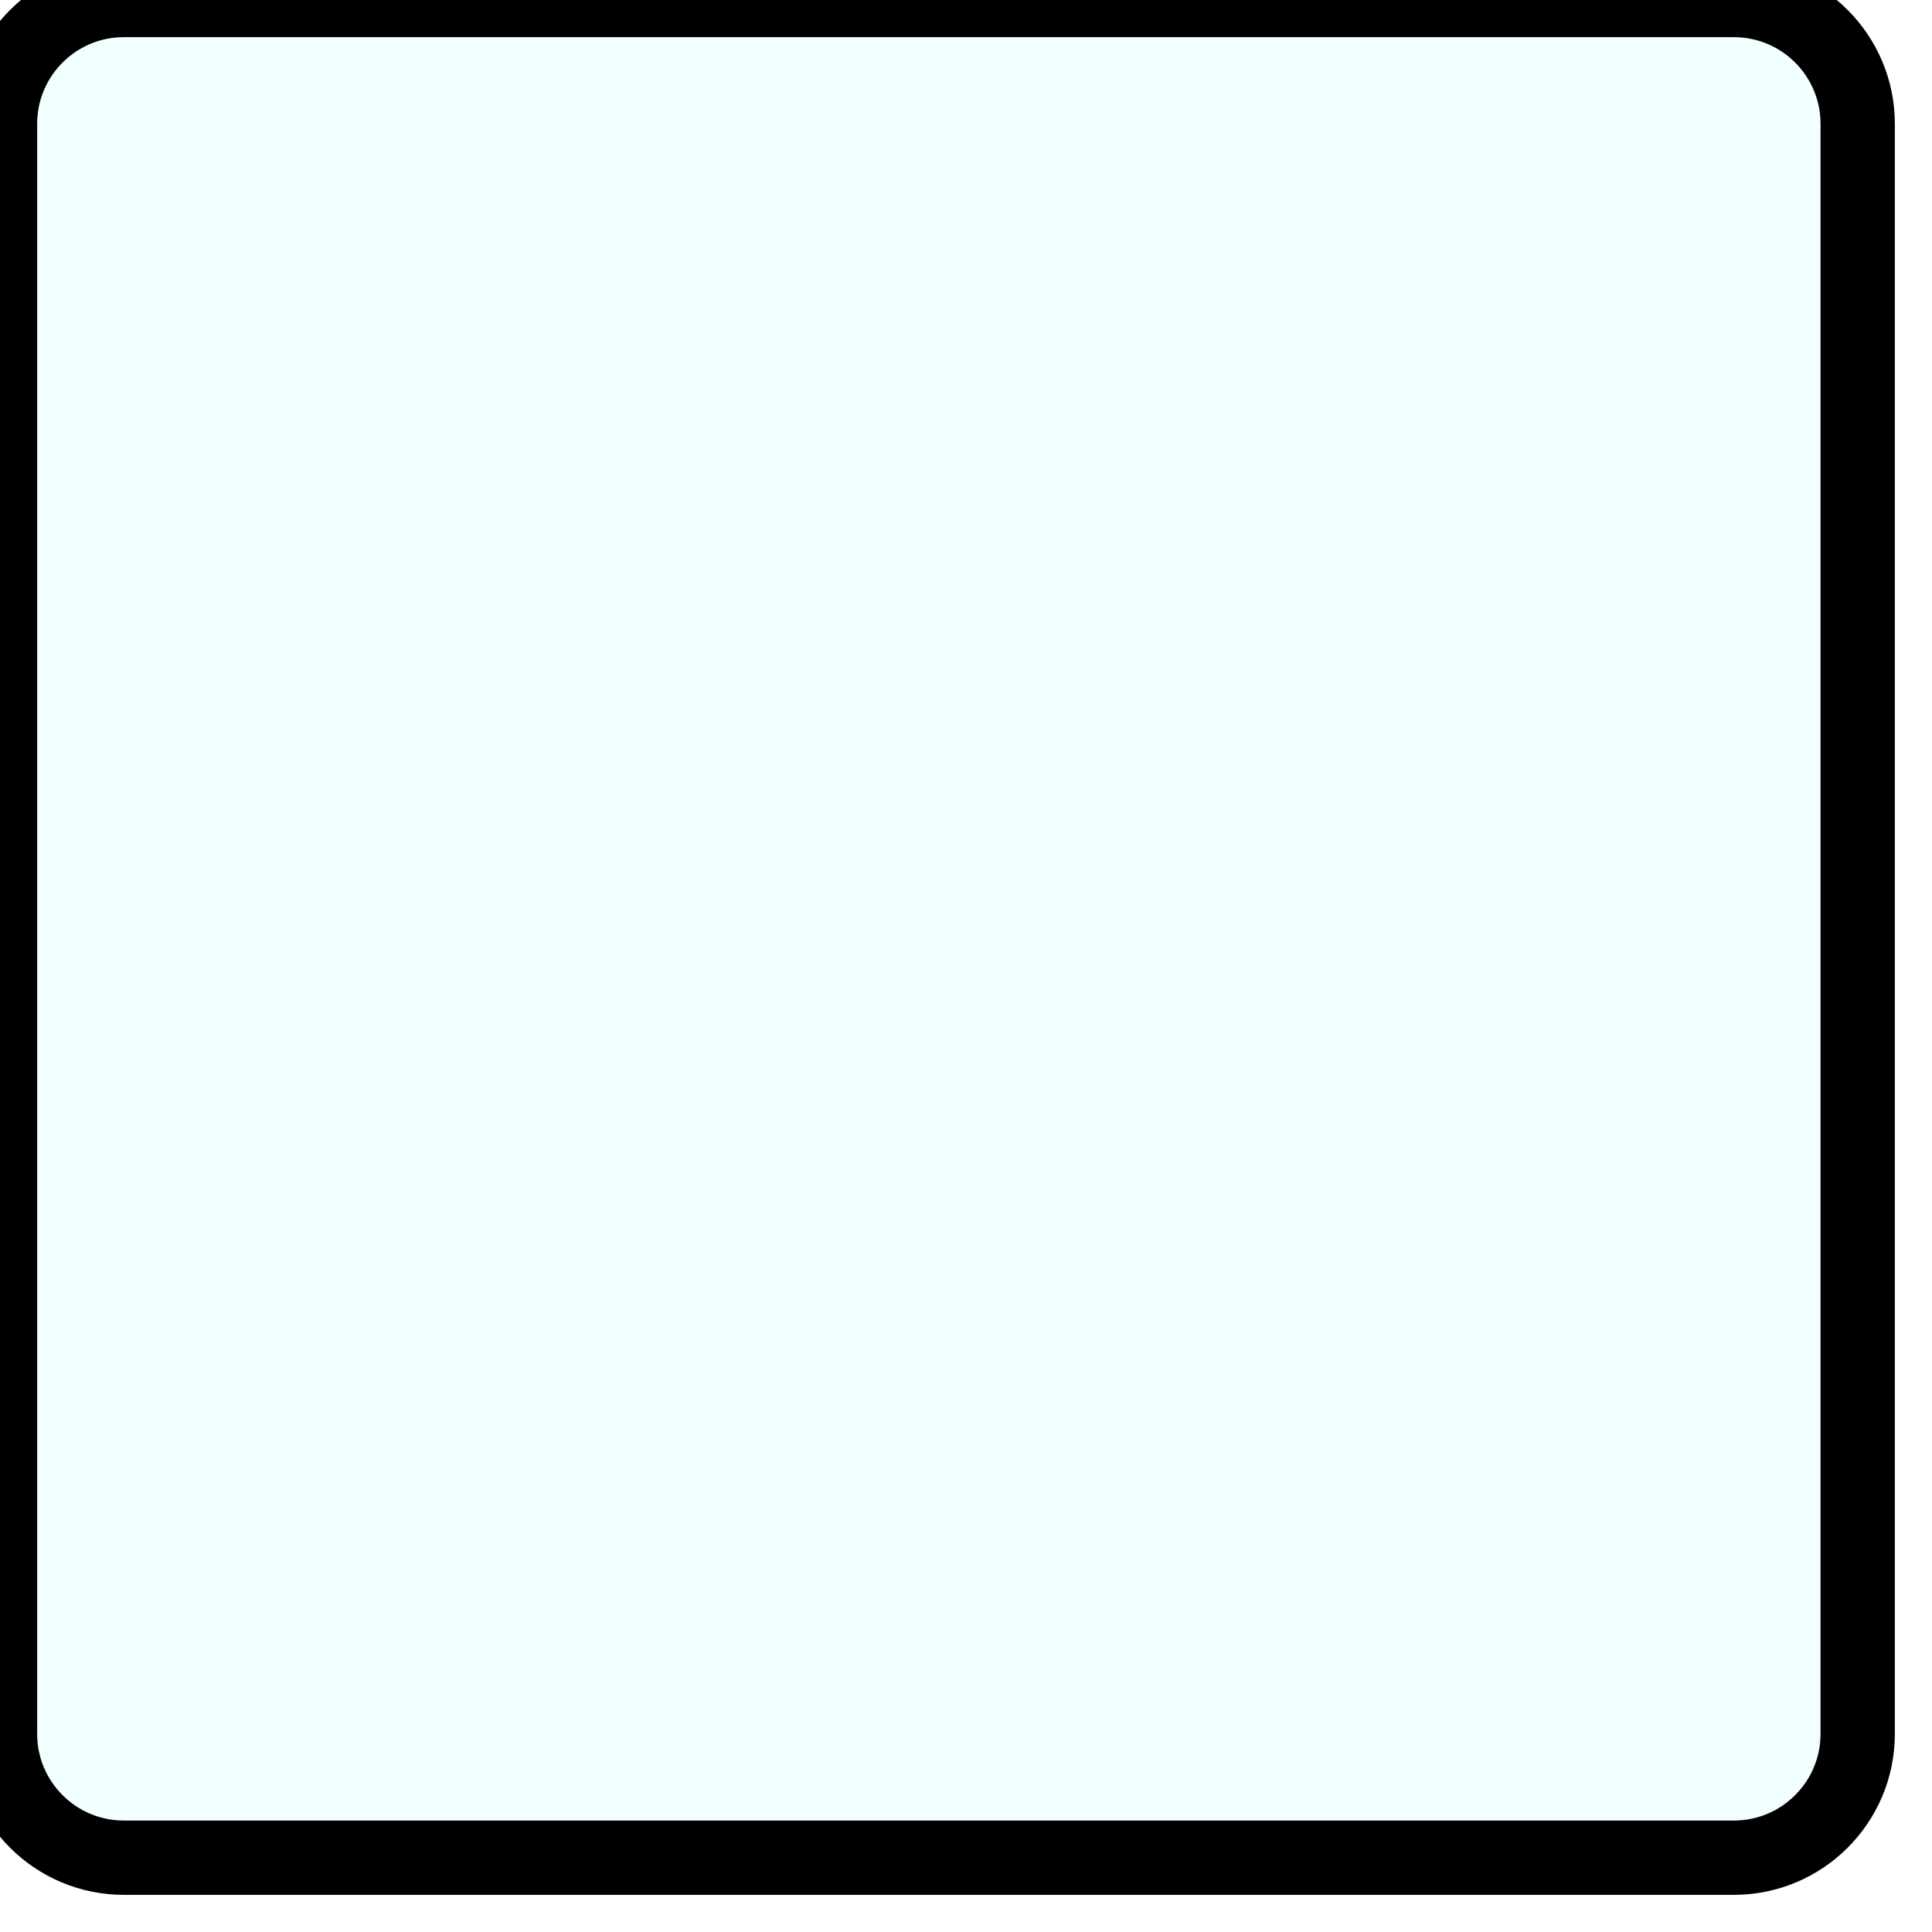
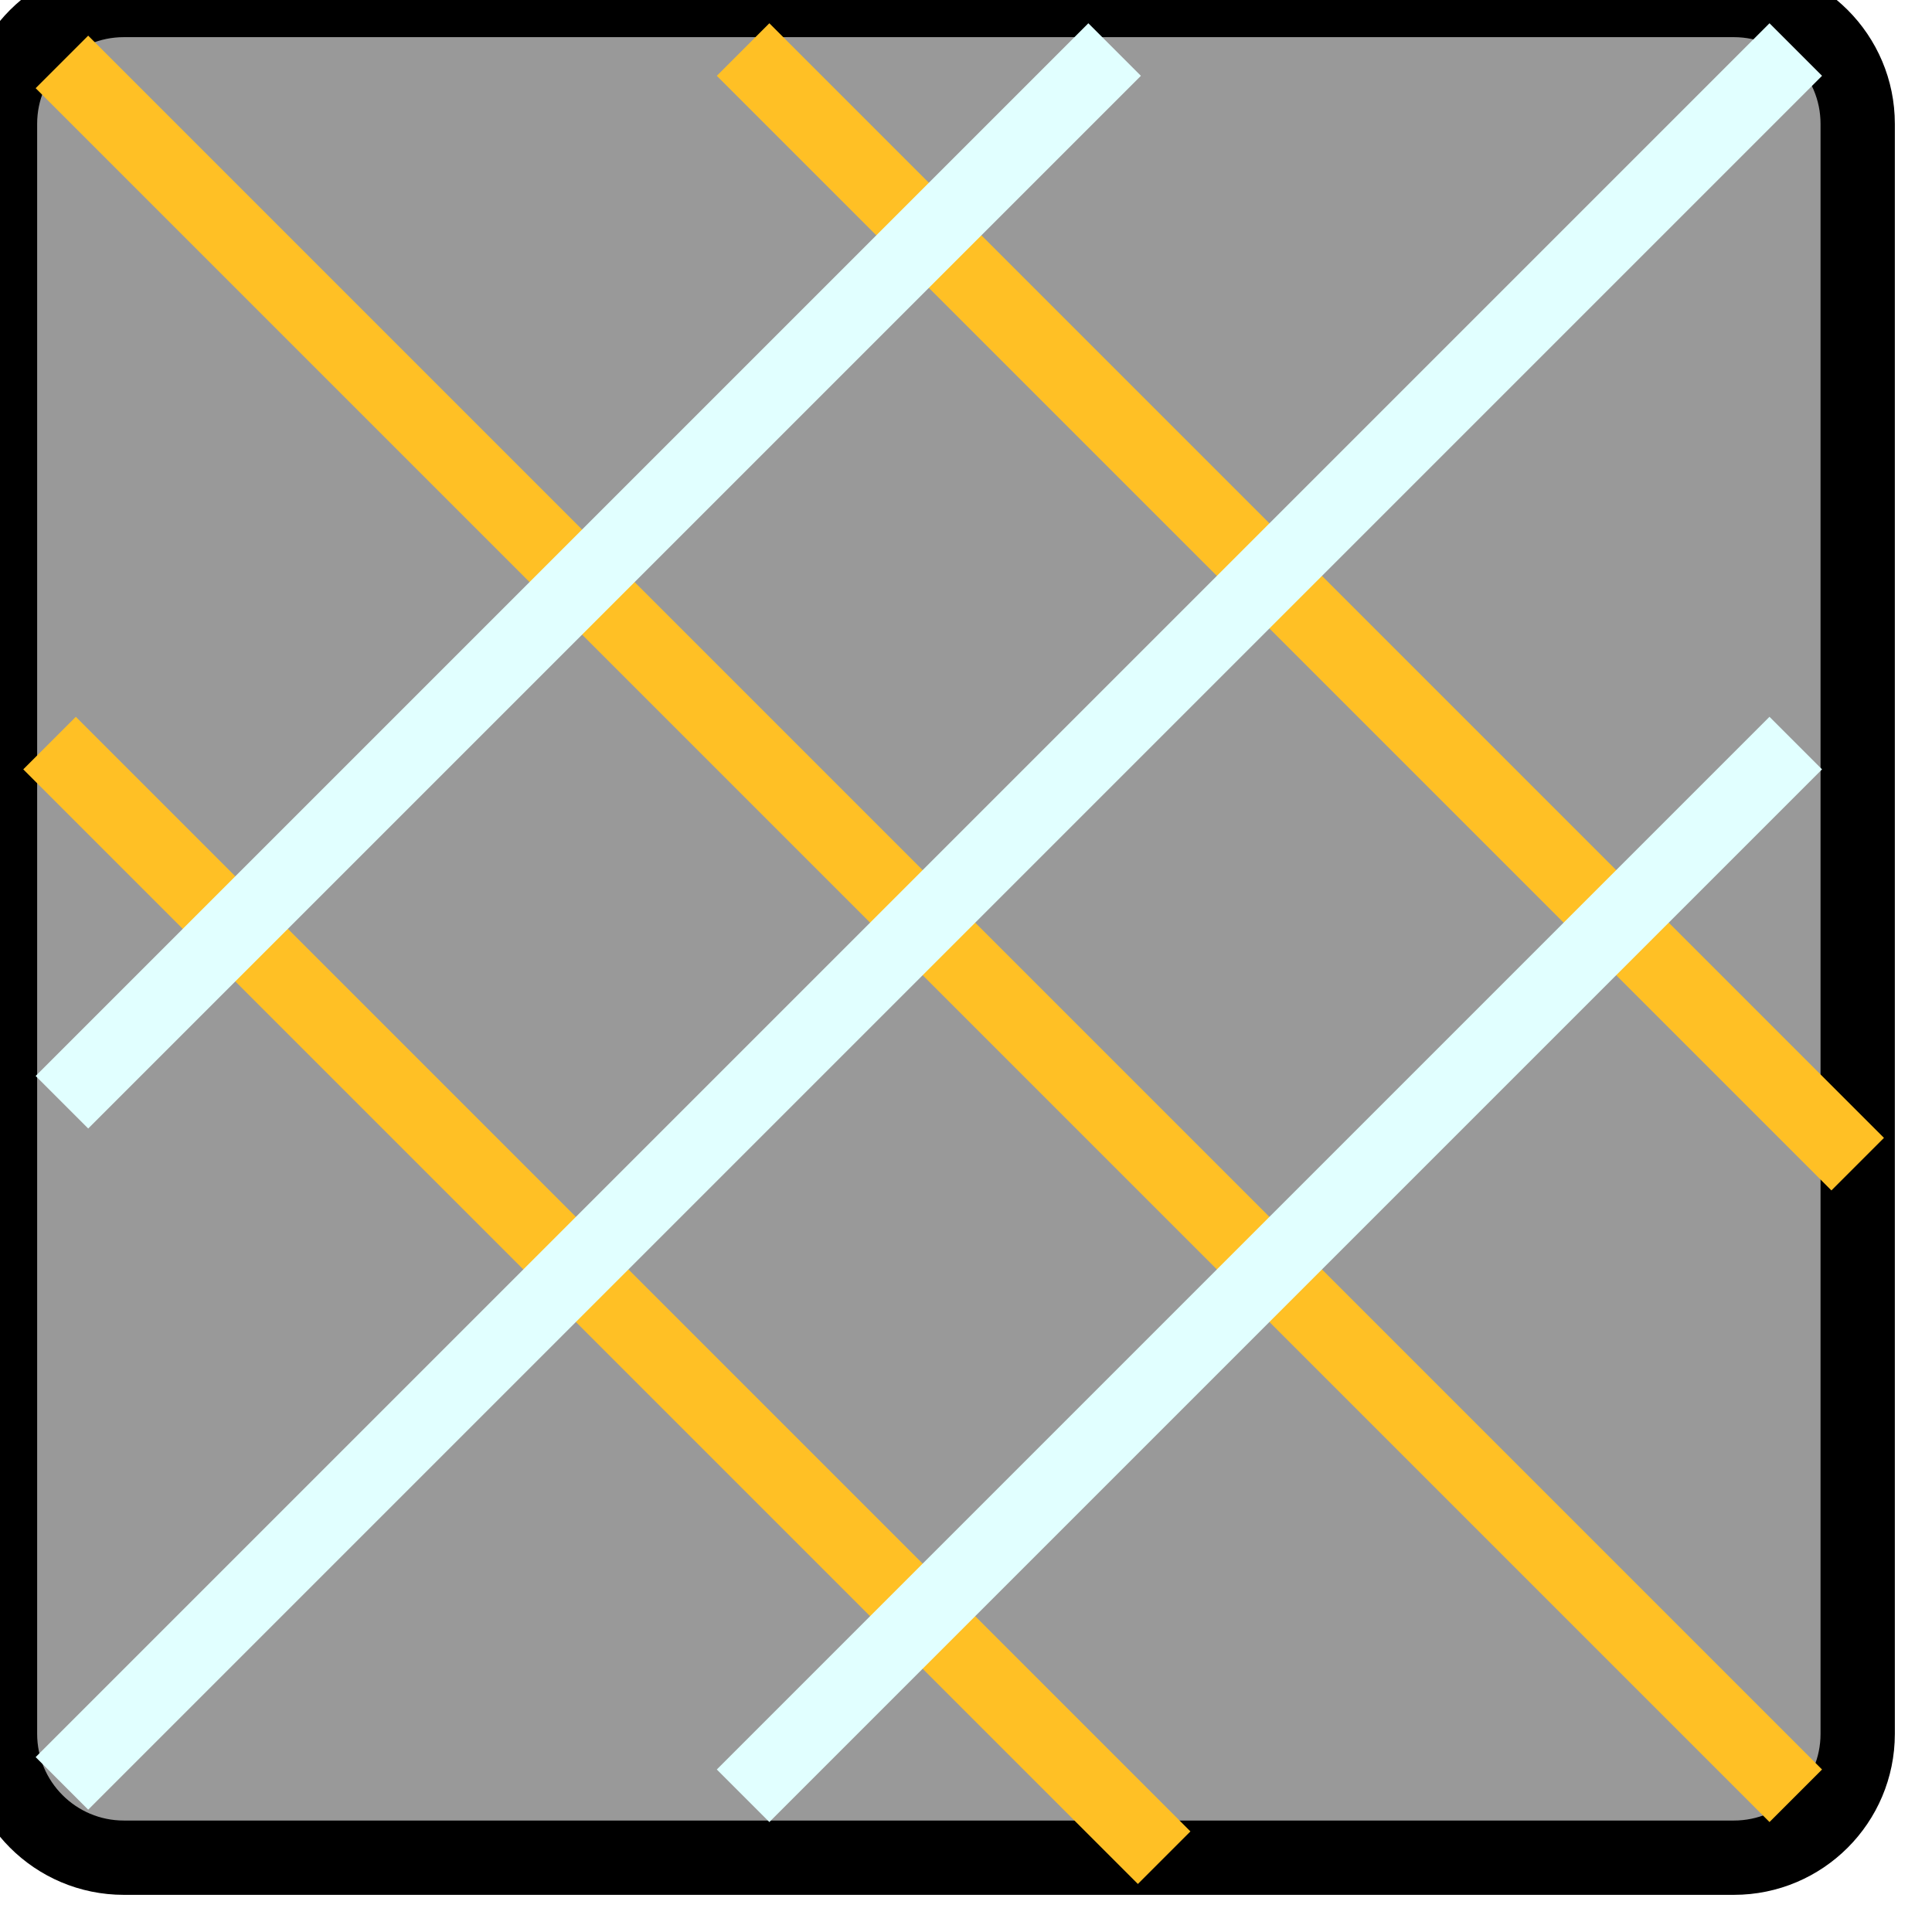
<svg xmlns="http://www.w3.org/2000/svg">
  <a id="bars">
-     <rect rx="10" ry="10" width="150" height="150" fill="rgb(224,255,255)" fill-opacity="0.4" stroke=" black" stroke-width="6" />
+     <rect rx="10" ry="10" width="150" height="150" fill="blanc" fill-opacity="0.4" stroke=" black" stroke-width="6" />
+     <path d="M 5 5 l 140 140" stroke="rgb(255,192,037)" stroke-width="6" />
+     <path d="M 60 4 l 90 90" stroke="rgb(255,192,037)" stroke-width="6" />
+     <path d="M 4 60 l 90 90" stroke="rgb(255,192,037)" stroke-width="6" />
+     <path d="M 145 4 l -140 140" stroke="rgb(225,255,255)" stroke-width="6" />
+     <path d="M 145 60 l -85 85" stroke="rgb(225,255,255)" stroke-width="6" />
+     <path d="M 90 4 l -85 85" stroke="rgb(225,255,255)" stroke-width="6" />
  </a>
</svg>
